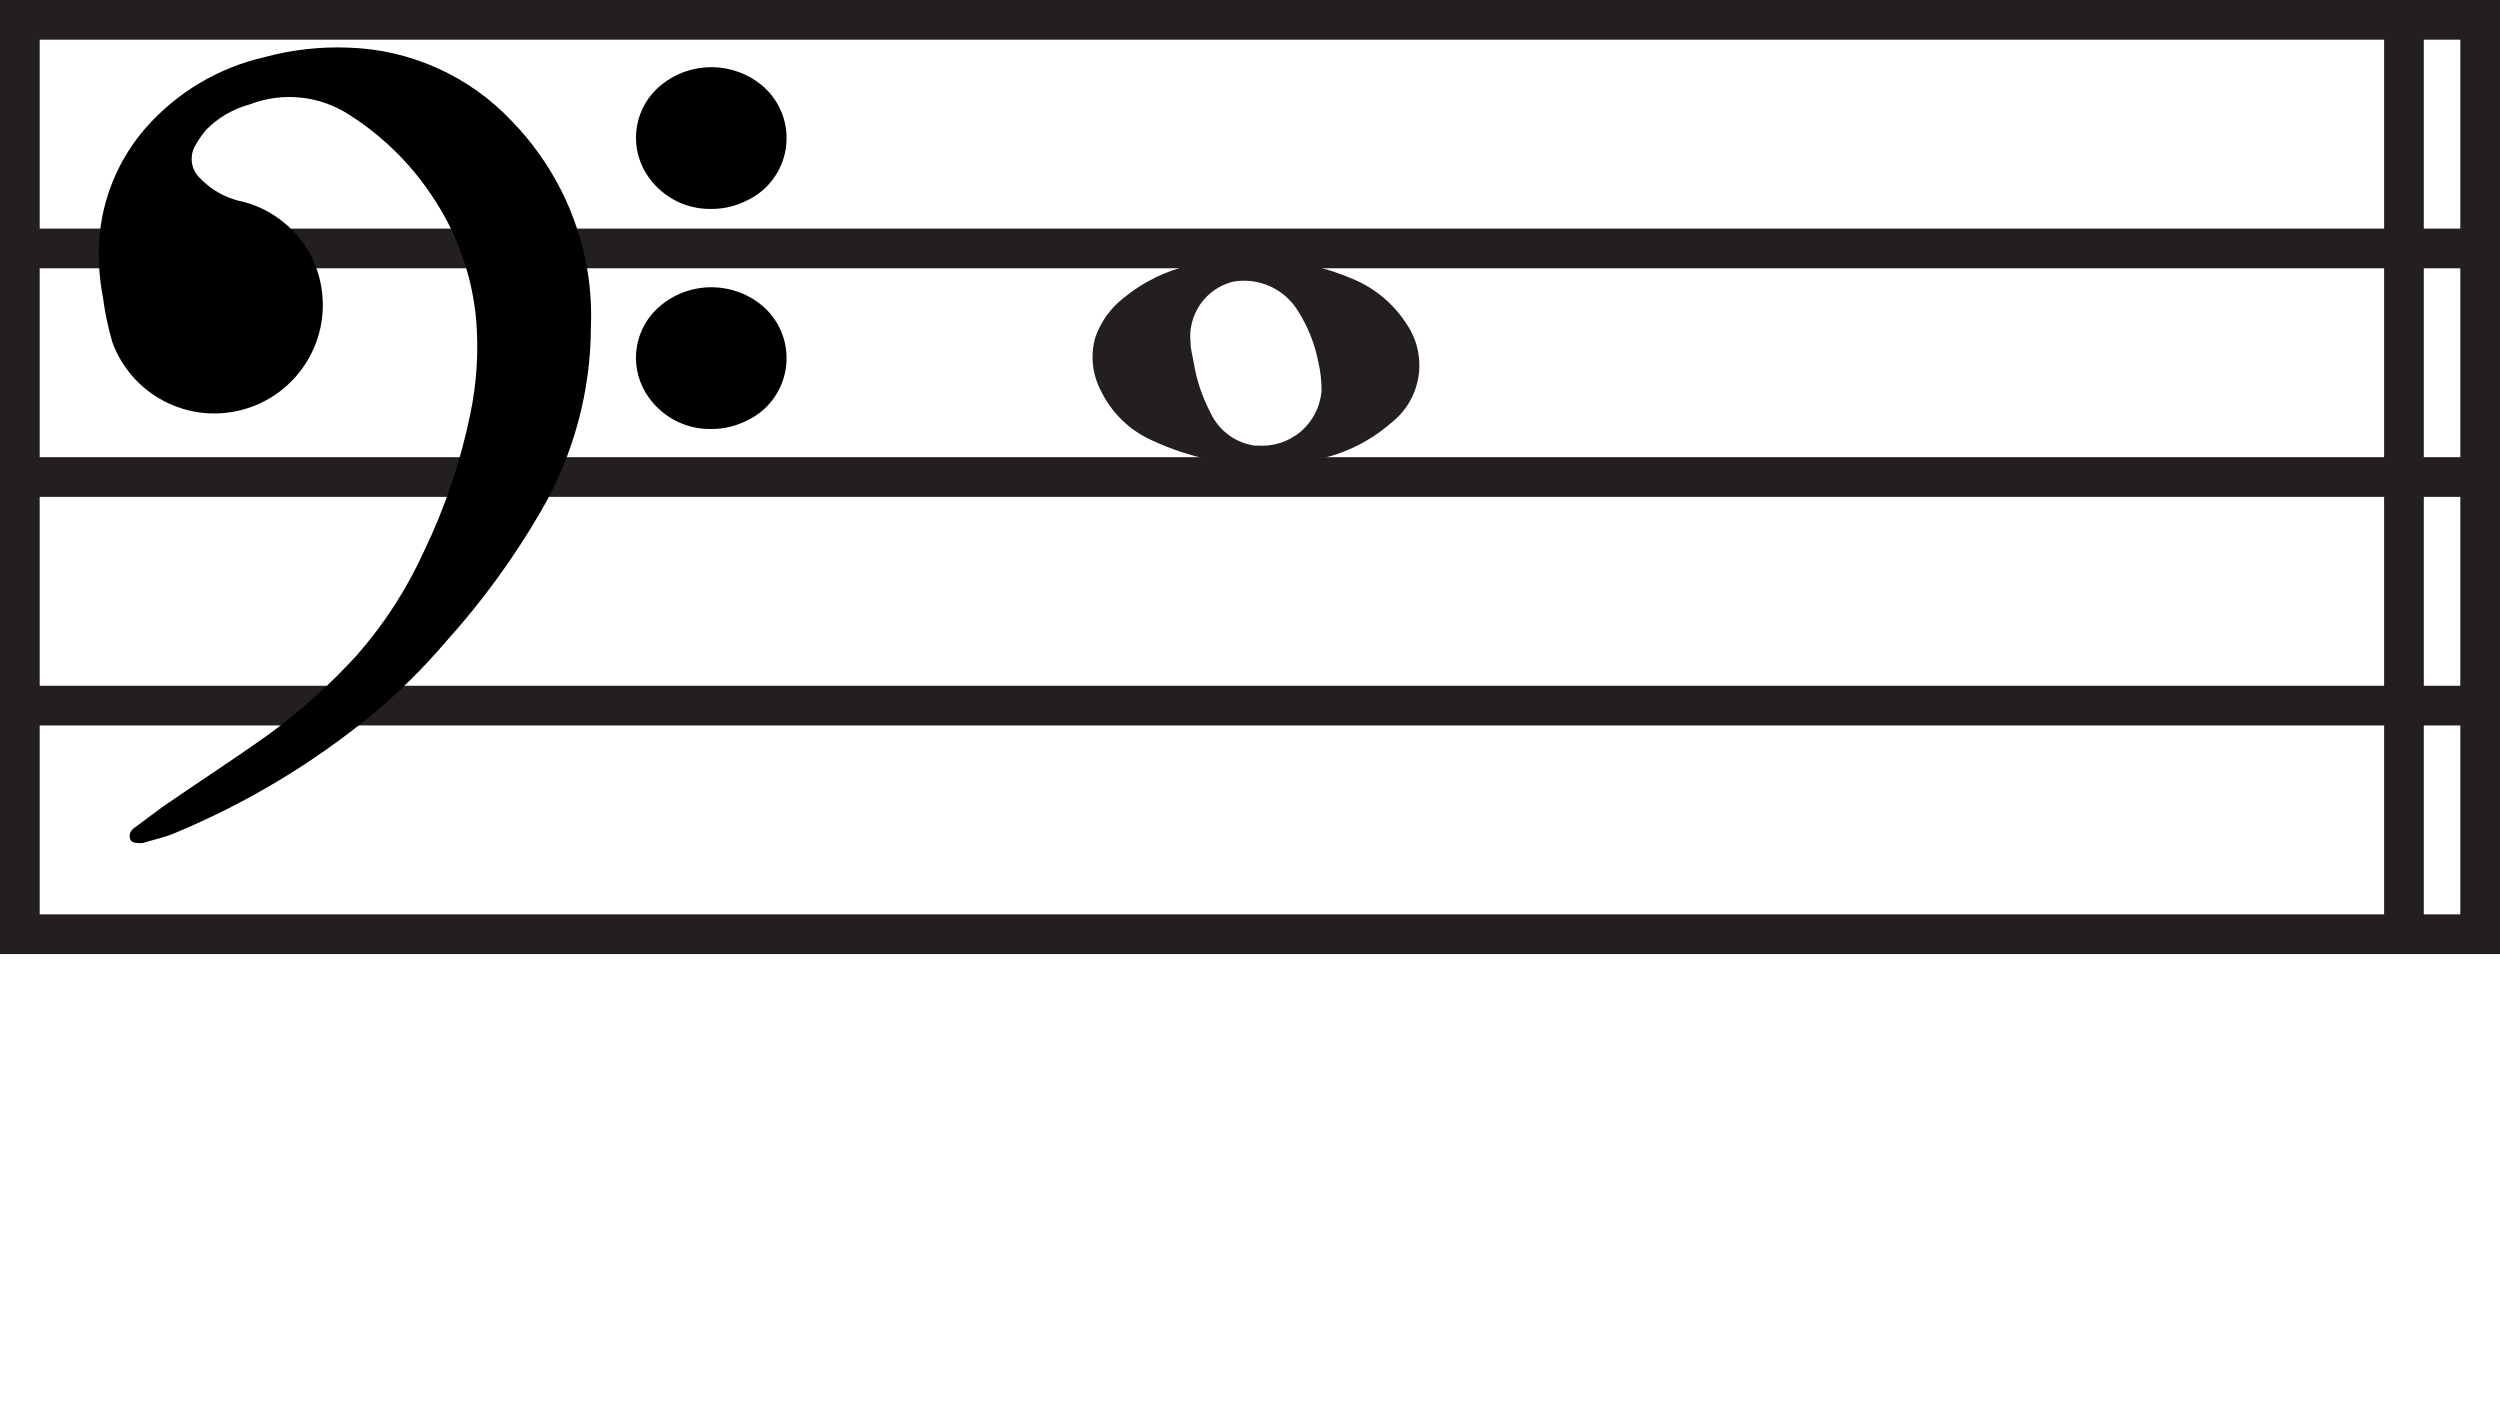
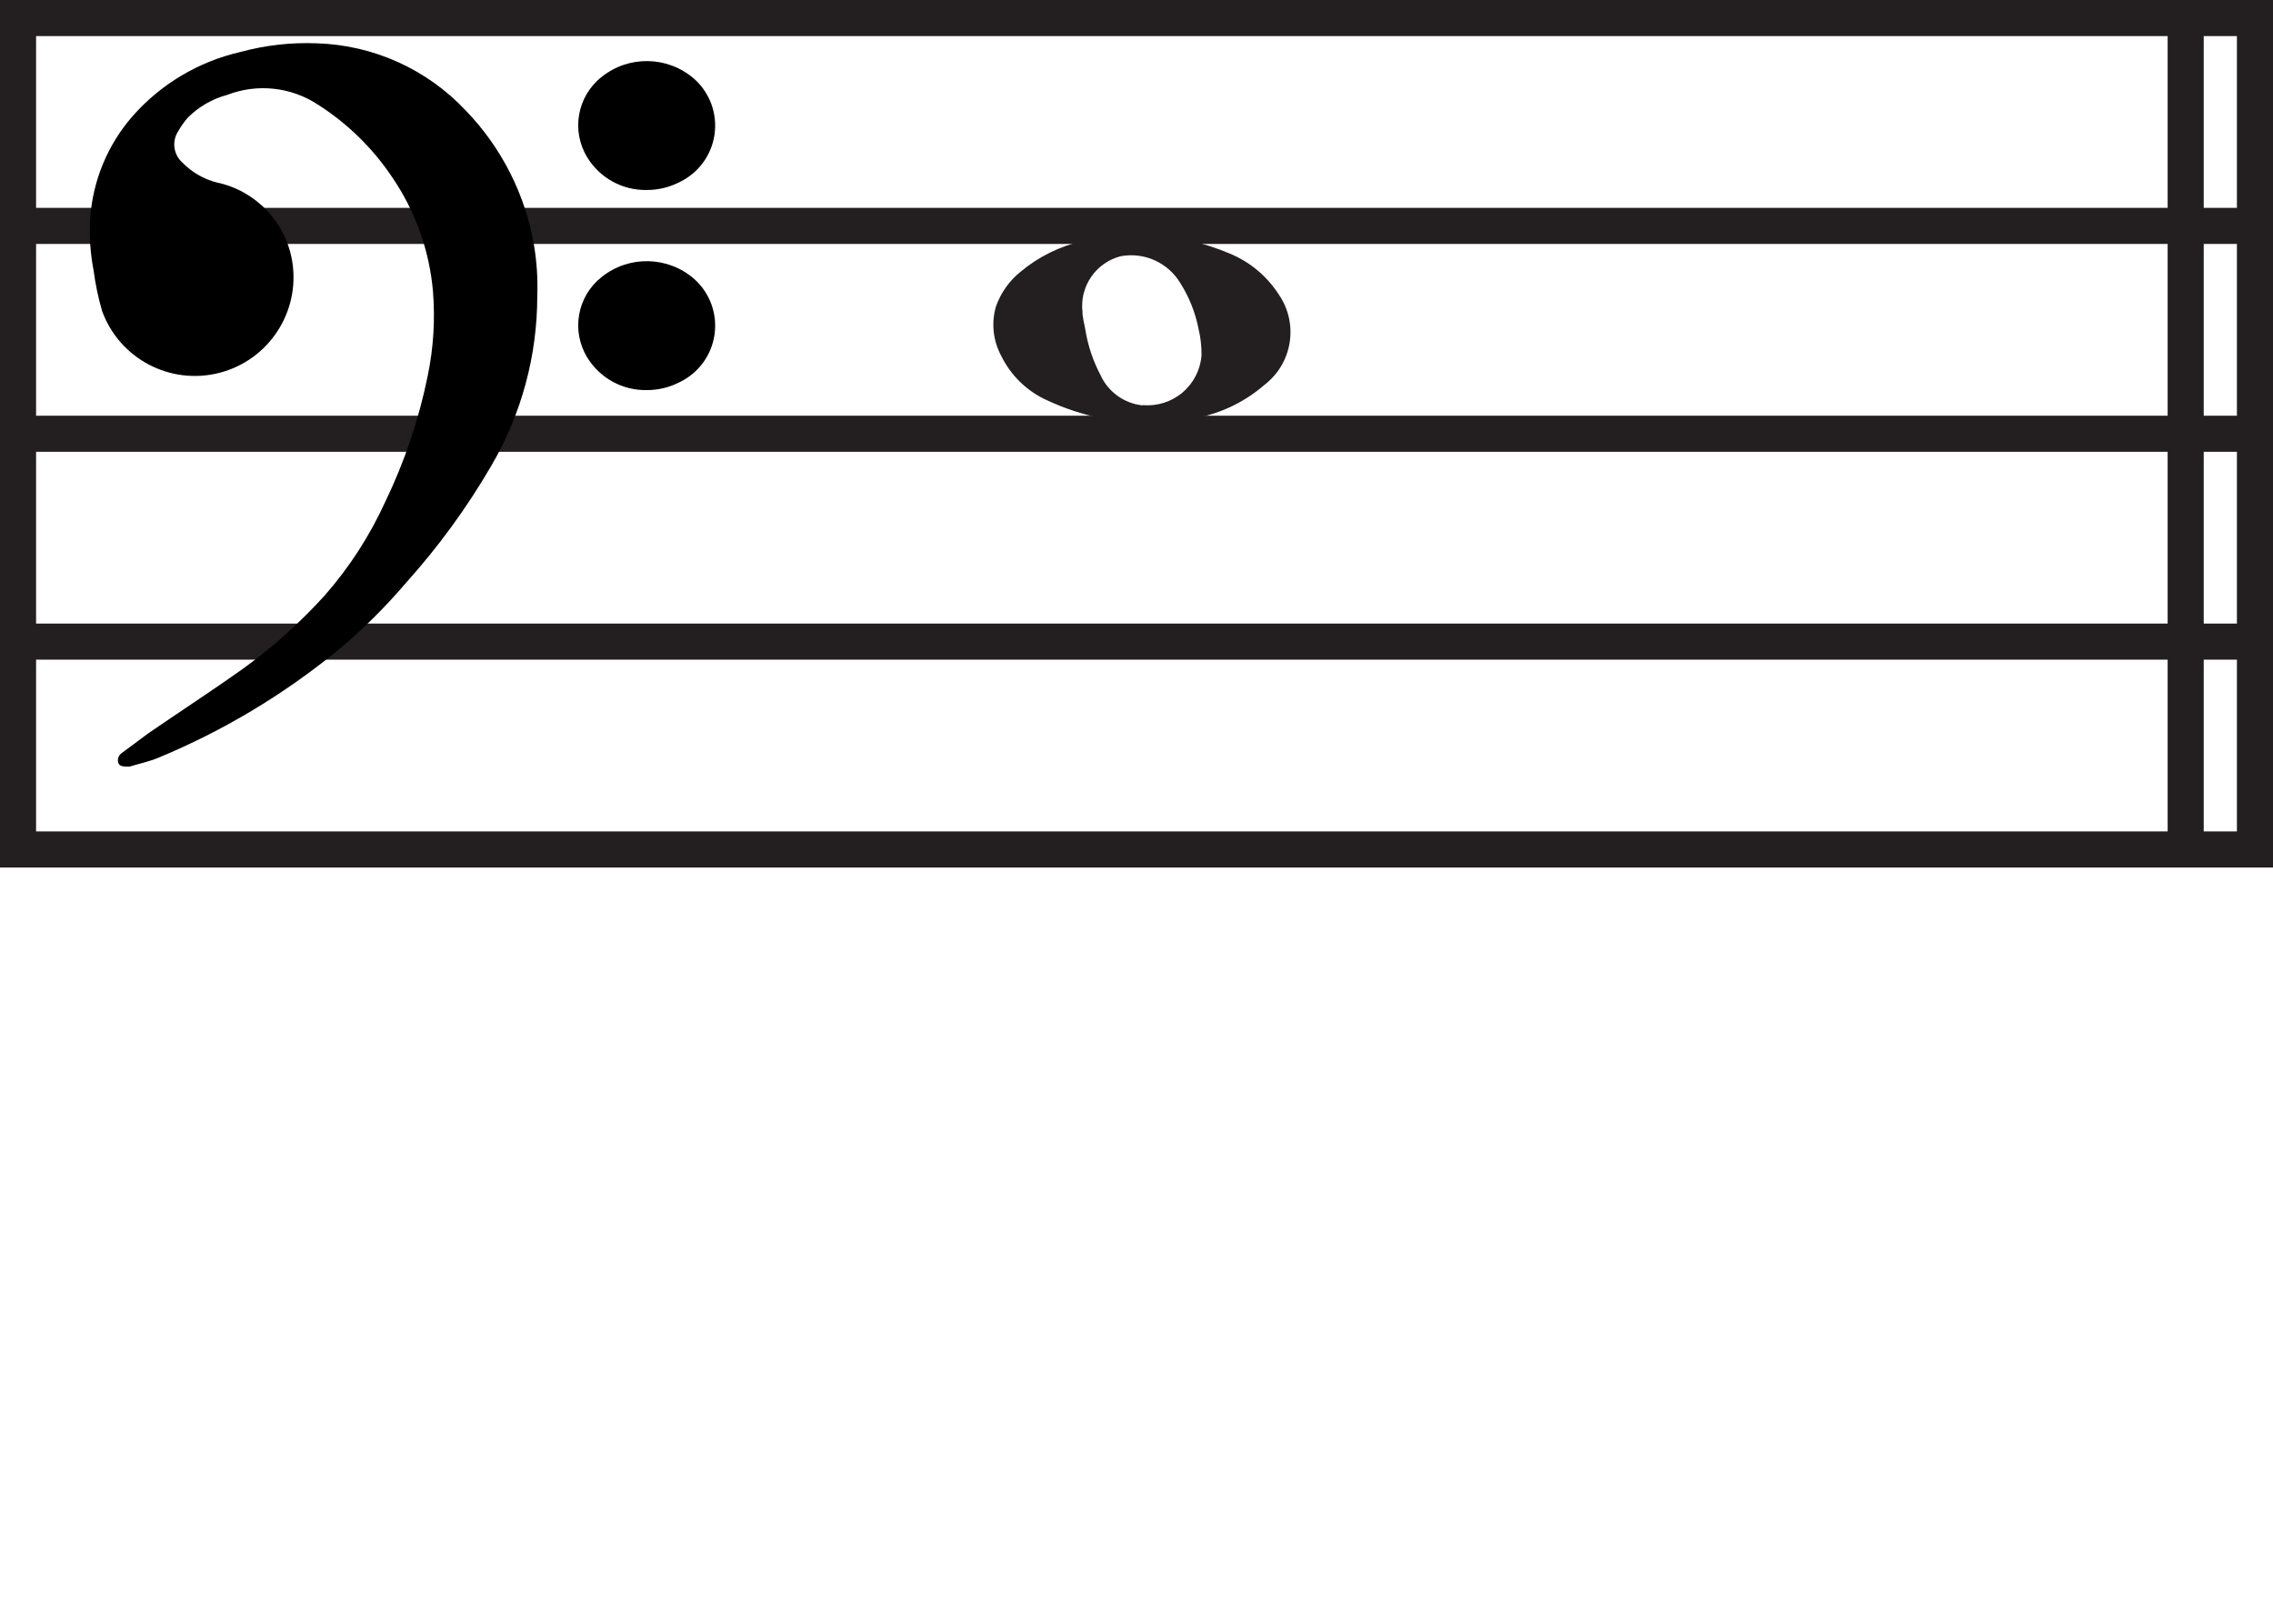
- <svg xmlns="http://www.w3.org/2000/svg" viewBox="0 0 125.99 71.87">
+ <svg xmlns="http://www.w3.org/2000/svg" viewBox="0 0 125.99 90">
  <defs>
    <style>.cls-1,.cls-2{fill:#231f20;}.cls-2,.cls-3{stroke:#231f20;stroke-miterlimit:10;stroke-width:2px;}.cls-3{fill:none;}</style>
  </defs>
  <g id="Layer_2" data-name="Layer 2">
    <g id="Layer_1-2" data-name="Layer 1">
      <path class="cls-1" d="M64,23.45a13.45,13.45,0,0,1-5.93-1.25,5.21,5.21,0,0,1-2.58-2.49A3.63,3.63,0,0,1,55.2,17a4.3,4.3,0,0,1,1.37-1.94A8.19,8.19,0,0,1,60,13.36a11.89,11.89,0,0,1,3.9-.3,12.67,12.67,0,0,1,4.28,1,5.9,5.9,0,0,1,2.7,2.26,3.68,3.68,0,0,1-.78,5A8.1,8.1,0,0,1,66,23.22C65.23,23.35,64.44,23.4,64,23.45Zm-.68-1a3,3,0,0,0,3.28-2.77,6.09,6.09,0,0,0-.17-1.47,7.36,7.36,0,0,0-1-2.51,3.18,3.18,0,0,0-3.31-1.5A2.85,2.85,0,0,0,60,17.28c0,.32.1.64.16,1A8.23,8.23,0,0,0,61,20.79,2.9,2.9,0,0,0,63.34,22.47Z" />
      <line class="cls-2" x1="1" y1="12.52" x2="124.99" y2="12.52" />
      <line class="cls-2" x1="1" y1="24.04" x2="124.99" y2="24.04" />
      <line class="cls-2" x1="1" y1="35.56" x2="124.99" y2="35.56" />
      <rect class="cls-3" x="1" y="1" width="123.99" height="46.08" />
      <line class="cls-2" x1="121.15" y1="1" x2="121.15" y2="47.08" />
      <path d="M29.78,16.4a18.6,18.6,0,0,1-2.54,9.4,39.11,39.11,0,0,1-4.76,6.53,31.13,31.13,0,0,1-3.79,3.74A39.73,39.73,0,0,1,8.77,42c-.51.21-1.07.33-1.6.49h0c-.29,0-.54,0-.61-.2s0-.43.21-.57c.47-.36,1-.73,1.44-1.07,1.76-1.21,3.55-2.37,5.29-3.61A29.34,29.34,0,0,0,18,33a21.18,21.18,0,0,0,3.35-5.18,29.61,29.61,0,0,0,2.36-7A16.55,16.55,0,0,0,24,16.15a13.27,13.27,0,0,0-2.27-6.34,14,14,0,0,0-4.09-4,5.53,5.53,0,0,0-5.05-.55A4.85,4.85,0,0,0,10.4,6.53a4.7,4.7,0,0,0-.52.74A1.34,1.34,0,0,0,10.1,9,4.06,4.06,0,0,0,12,10.11a5.36,5.36,0,0,1,4.2,4.39A5.47,5.47,0,0,1,5.66,17.24,15,15,0,0,1,5.19,15,11.57,11.57,0,0,1,5,12.09,9.61,9.61,0,0,1,7.33,6.46a11.33,11.33,0,0,1,6-3.58,14,14,0,0,1,4.22-.48,11.82,11.82,0,0,1,8.27,3.73,14.17,14.17,0,0,1,3.78,7.47A13.8,13.8,0,0,1,29.78,16.4Z" />
      <path d="M35.84,10.53a3.78,3.78,0,0,1-3.29-1.81,3.41,3.41,0,0,1,.79-4.45,4,4,0,0,1,5.15.11,3.47,3.47,0,0,1-.84,5.72A3.92,3.92,0,0,1,35.84,10.53Z" />
      <path d="M35.84,21.62a3.78,3.78,0,0,1-3.29-1.81,3.41,3.41,0,0,1,.79-4.45,4,4,0,0,1,5.15.11,3.47,3.47,0,0,1-.84,5.72A3.92,3.92,0,0,1,35.84,21.62Z" />
    </g>
  </g>
</svg>
